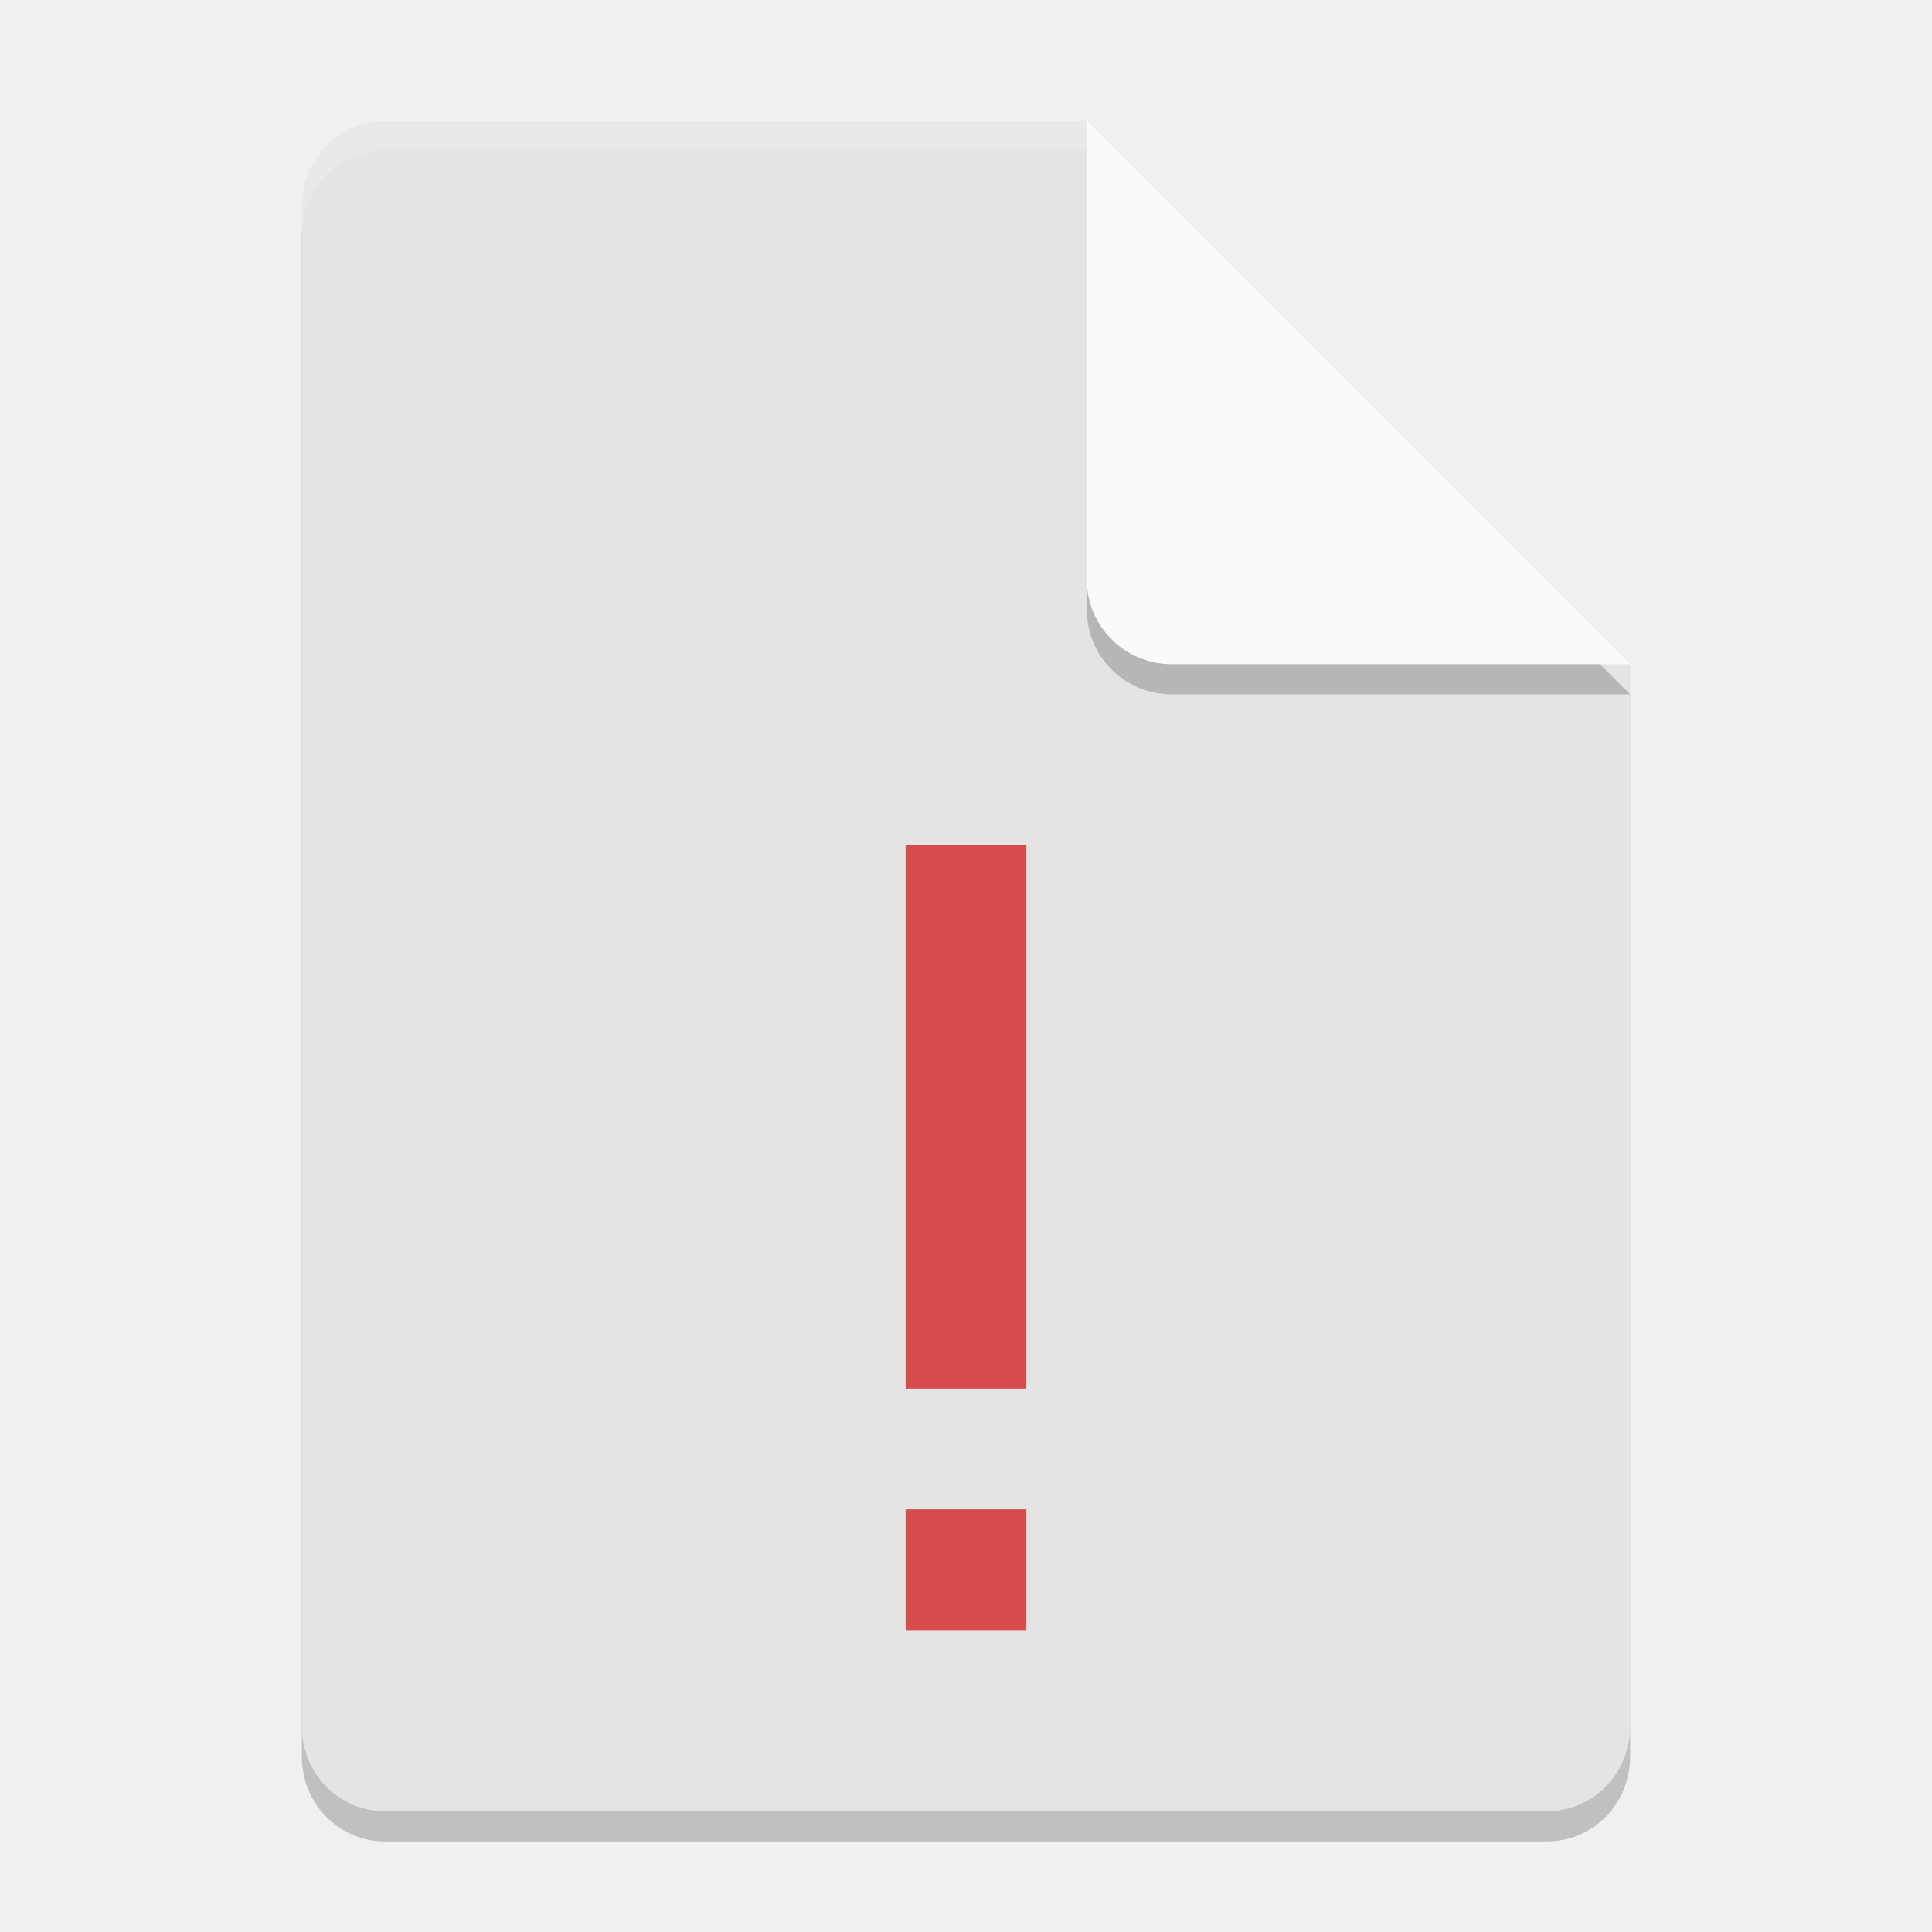
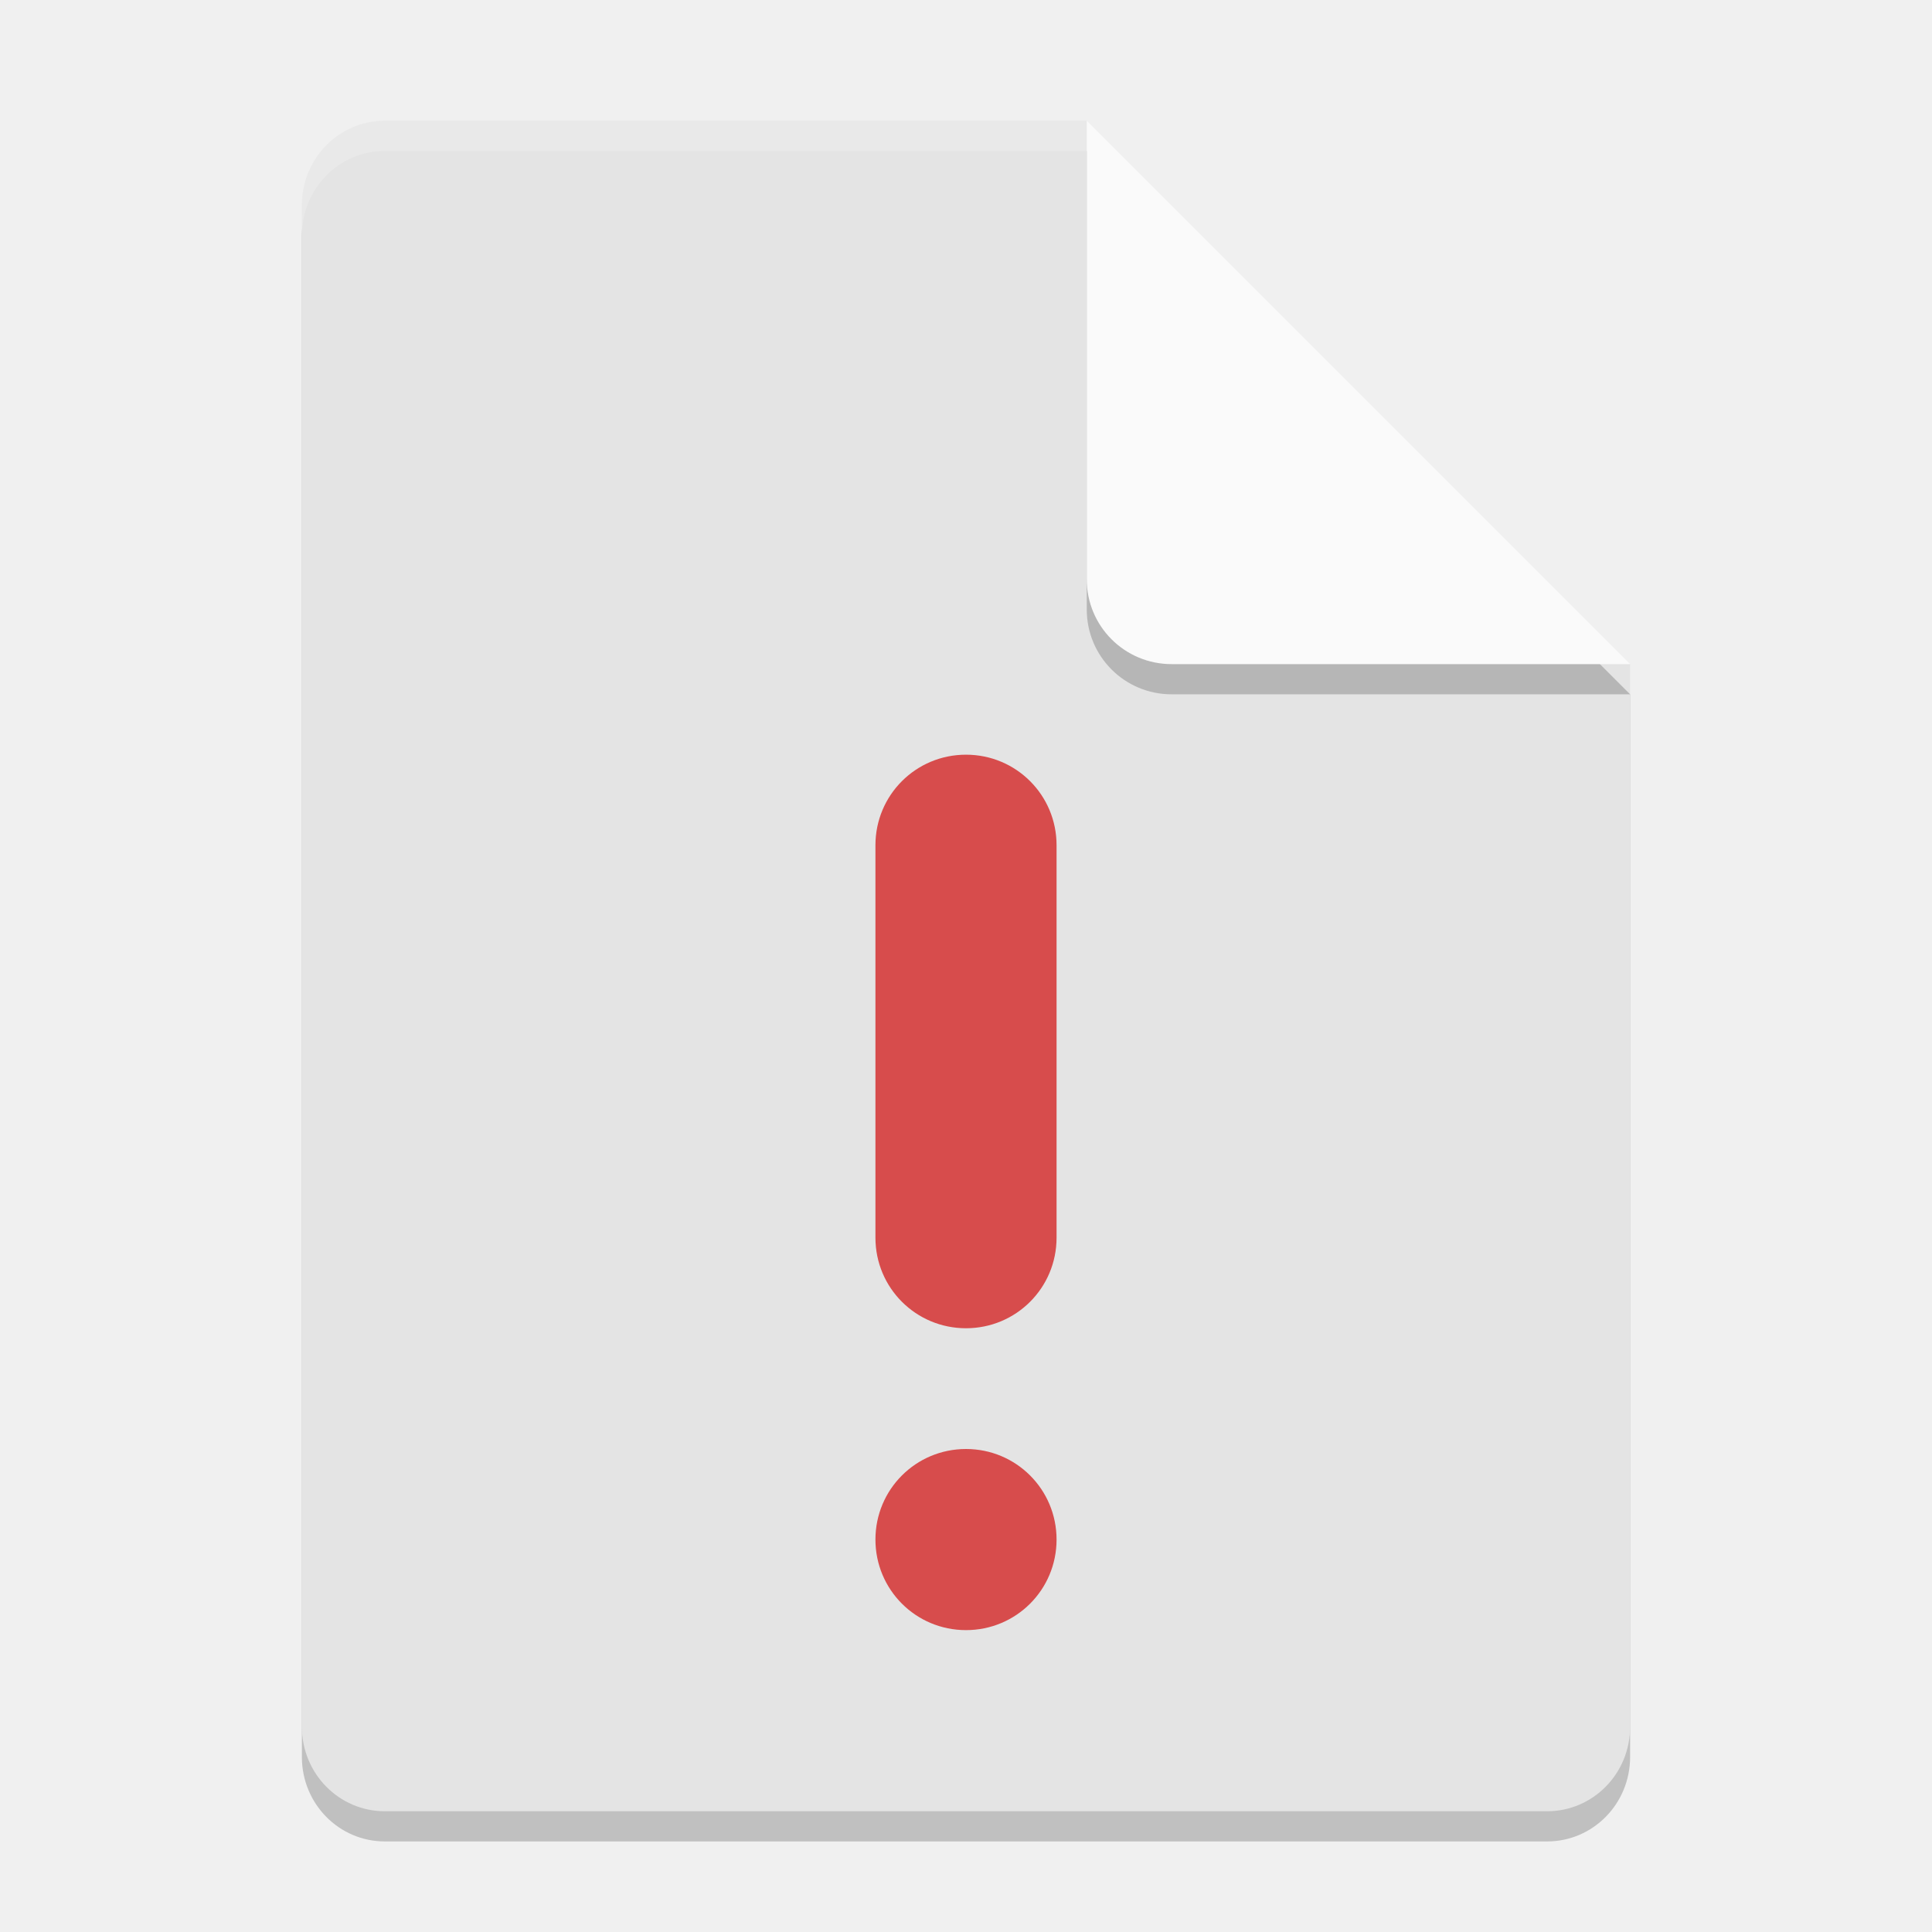
<svg xmlns="http://www.w3.org/2000/svg" width="64" height="64" version="1.1">
-   <path style="opacity:0.2" d="M 12.75,5 C 11.226,5 10,6.249 10,7.8 v 50.4 c 0,1.55 1.226,2.8 2.75,2.8 h 38.5 C 52.772,61 54,59.75 54,58.2 V 23 L 40,19 36,5 Z" />
-   <path style="fill:#e4e4e4" d="M 12.75,4 C 11.226,4 10,5.249 10,6.8 v 50.4 c 0,1.55 1.226,2.8 2.75,2.8 h 38.5 C 52.772,60 54,58.75 54,57.2 V 22 L 40,18 36,4 Z" />
-   <path style="opacity:0.2" d="M 54,23 36,5 V 20.188 C 36,21.747 37.255,23 38.812,23 Z" />
-   <path style="fill:#fafafa" d="M 54,22 36,4 V 19.188 C 36,20.747 37.255,22 38.812,22 Z" />
-   <path style="opacity:0.2;fill:#ffffff" d="M 12.75 4 C 11.226 4 10 5.25 10 6.801 L 10 7.801 C 10 6.25 11.226 5 12.75 5 L 36 5 L 36 4 L 12.75 4 z" />
-   <path style="fill:#d74c4c" d="m 30,28 v 18 h 4 V 28 Z m 0,22 v 4 h 4 v -4 z" />
+   <path d="m12.75 5c-1.524 0-2.75 1.249-2.75 2.8v50.4c0 1.55 1.226 2.8 2.75 2.8h38.5c1.522 0 2.75-1.25 2.75-2.8v-35.2l-14-4-4-14z" style="opacity:.2" />
+   <path d="m12.75 4c-1.524 0-2.75 1.249-2.75 2.8v50.4c0 1.55 1.226 2.8 2.75 2.8h38.5c1.522 0 2.75-1.25 2.75-2.8v-35.2l-14-4-4-14z" style="fill:#e4e4e4" />
+   <path d="m54 23-18-18v15.188c0 1.559 1.256 2.812 2.812 2.812z" style="opacity:.2" />
+   <path d="m54 22-18-18v15.188c0 1.559 1.256 2.812 2.812 2.812z" style="fill:#fafafa" />
+   <path d="m12.75 4c-1.524 0-2.75 1.25-2.75 2.801v1c0-1.551 1.226-2.801 2.75-2.801h23.25v-1h-23.25z" style="fill:#ffffff;opacity:.2" />
+   <path d="m32 25c-1.662 0-3 1.338-3 3v13c0 1.662 1.338 3 3 3s3-1.338 3-3v-13c0-1.662-1.338-3-3-3zm0 23c-1.662 0-3 1.338-3 3s1.338 3 3 3 3-1.338 3-3-1.338-3-3-3z" style="fill:#d74c4c" />
</svg>
